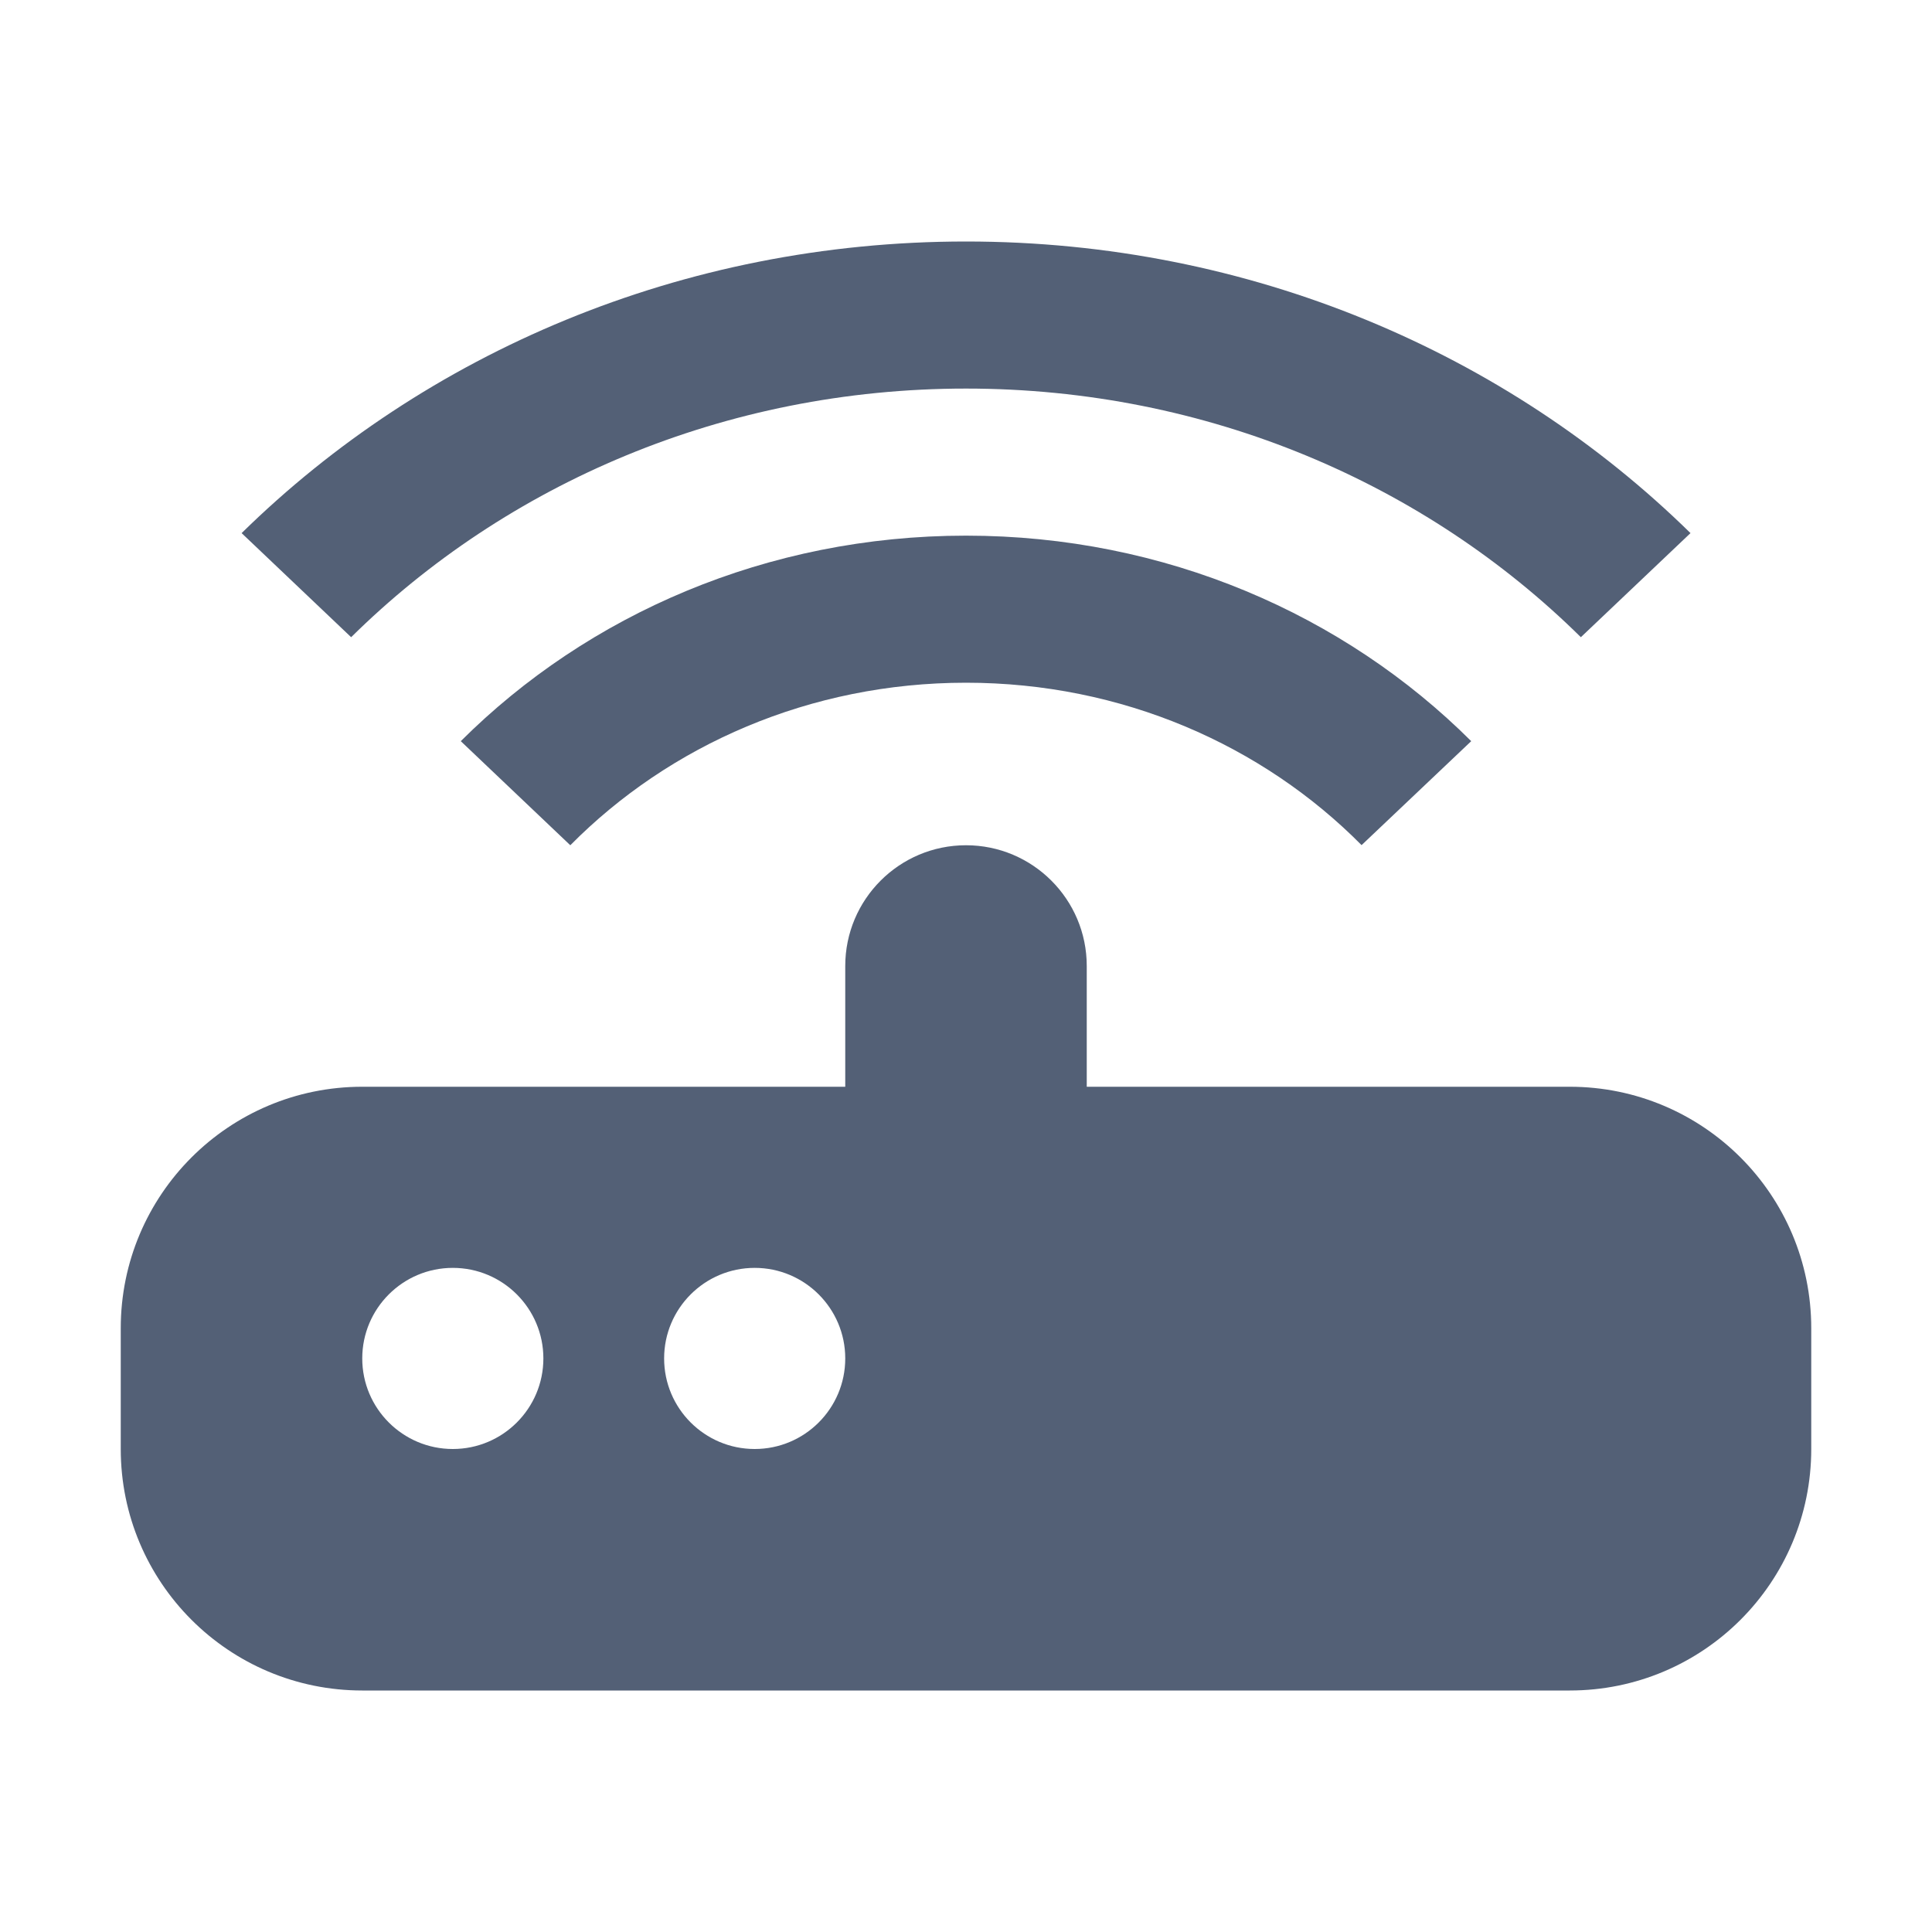
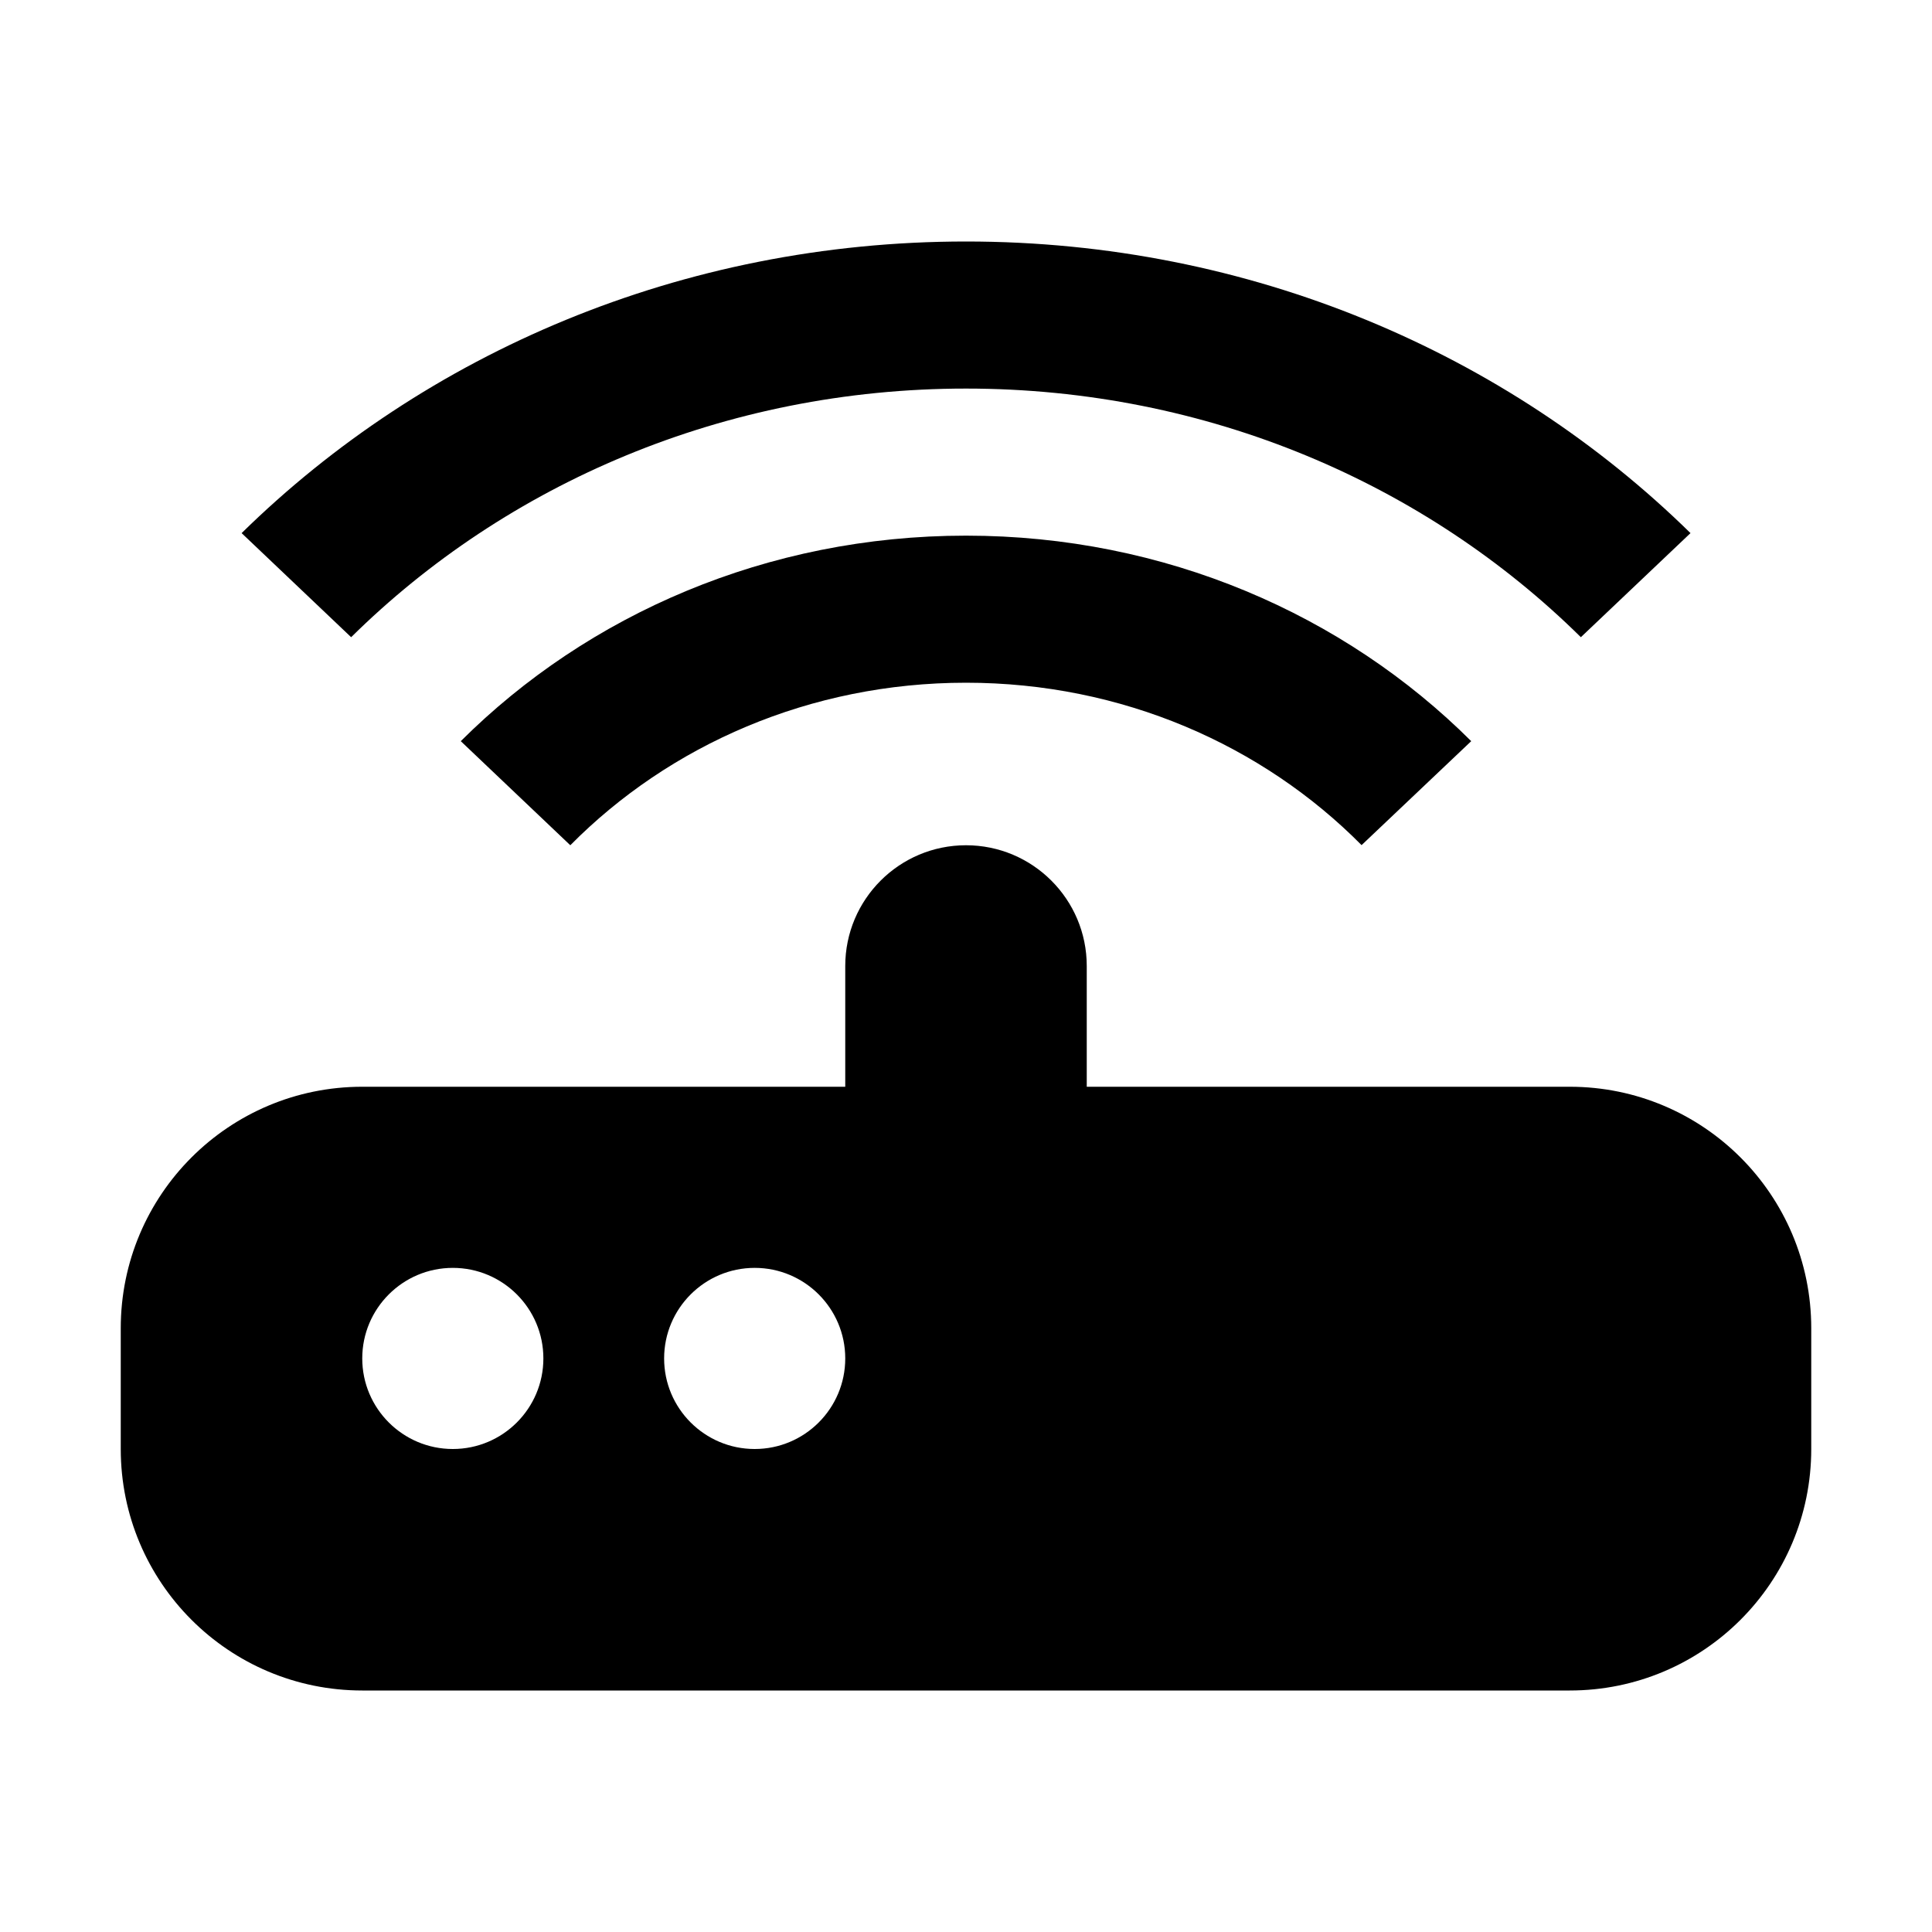
- <svg xmlns="http://www.w3.org/2000/svg" width="16" height="16" viewBox="0 0 16 16">
-   <path fill="#536076" fill-rule="evenodd" d="M8,7 C8.552,7 9,7.448 9,8 L9,9 L13,9 C14.105,9 15,9.895 15,11 L15,12 C15,13.105 14.105,14 13,14 L3,14 C1.895,14 1,13.105 1,12 L1,11 C1,9.895 1.895,9 3,9 L7,9 L7,8 C7,7.448 7.448,7 8,7 Z M3.75,10.5 C3.336,10.5 3,10.836 3,11.25 C3,11.664 3.336,12 3.75,12 C4.164,12 4.5,11.664 4.5,11.25 C4.5,10.836 4.164,10.5 3.75,10.5 Z M6.25,10.5 C5.836,10.5 5.5,10.836 5.5,11.25 C5.5,11.664 5.836,12 6.25,12 C6.664,12 7,11.664 7,11.25 C7,10.836 6.664,10.5 6.25,10.5 Z M8,4.436 C9.647,4.436 11.132,5.089 12.184,6.138 L11.276,6.999 C10.456,6.171 9.292,5.654 8,5.654 C6.708,5.654 5.543,6.171 4.723,7 L3.816,6.138 C4.868,5.089 6.353,4.436 8,4.436 Z M8,2 C10.355,2 12.483,2.926 14,4.415 L13.092,5.277 C11.807,4.008 10.001,3.218 8,3.218 C5.999,3.218 4.193,4.008 2.908,5.277 L2.001,4.415 C3.518,2.926 5.645,2 8,2 Z" />
+ <svg xmlns="http://www.w3.org/2000/svg" width="16px" height="16px" viewBox="0 0 16 16" version="1.1">
+   <g id="buletooth_lan_light" stroke="none" stroke-width="1" fill="none" fill-rule="evenodd">
+     <path d="M8,7 C8.552,7 9,7.448 9,8 L9,9 L13,9 C14.105,9 15,9.895 15,11 L15,12 C15,13.105 14.105,14 13,14 L3,14 C1.895,14 1,13.105 1,12 L1,11 C1,9.895 1.895,9 3,9 L7,9 L7,8 C7,7.448 7.448,7 8,7 Z M3.75,10.5 C3.336,10.5 3,10.836 3,11.25 C3,11.664 3.336,12 3.75,12 C4.164,12 4.5,11.664 4.5,11.25 C4.5,10.836 4.164,10.5 3.75,10.5 Z M6.25,10.5 C5.836,10.5 5.5,10.836 5.5,11.25 C5.5,11.664 5.836,12 6.25,12 C6.664,12 7,11.664 7,11.25 C7,10.836 6.664,10.5 6.25,10.5 Z M8,4.436 C9.647,4.436 11.132,5.089 12.184,6.138 L11.276,6.999 C10.456,6.171 9.292,5.654 8,5.654 C6.708,5.654 5.543,6.171 4.723,7 L3.816,6.138 C4.868,5.089 6.353,4.436 8,4.436 Z M8,2 C10.355,2 12.483,2.926 14,4.415 L13.092,5.277 C11.807,4.008 10.001,3.218 8,3.218 C5.999,3.218 4.193,4.008 2.908,5.277 L2.001,4.415 C3.518,2.926 5.645,2 8,2 Z" id="形状结合" fill="#000000" />
+   </g>
</svg>
